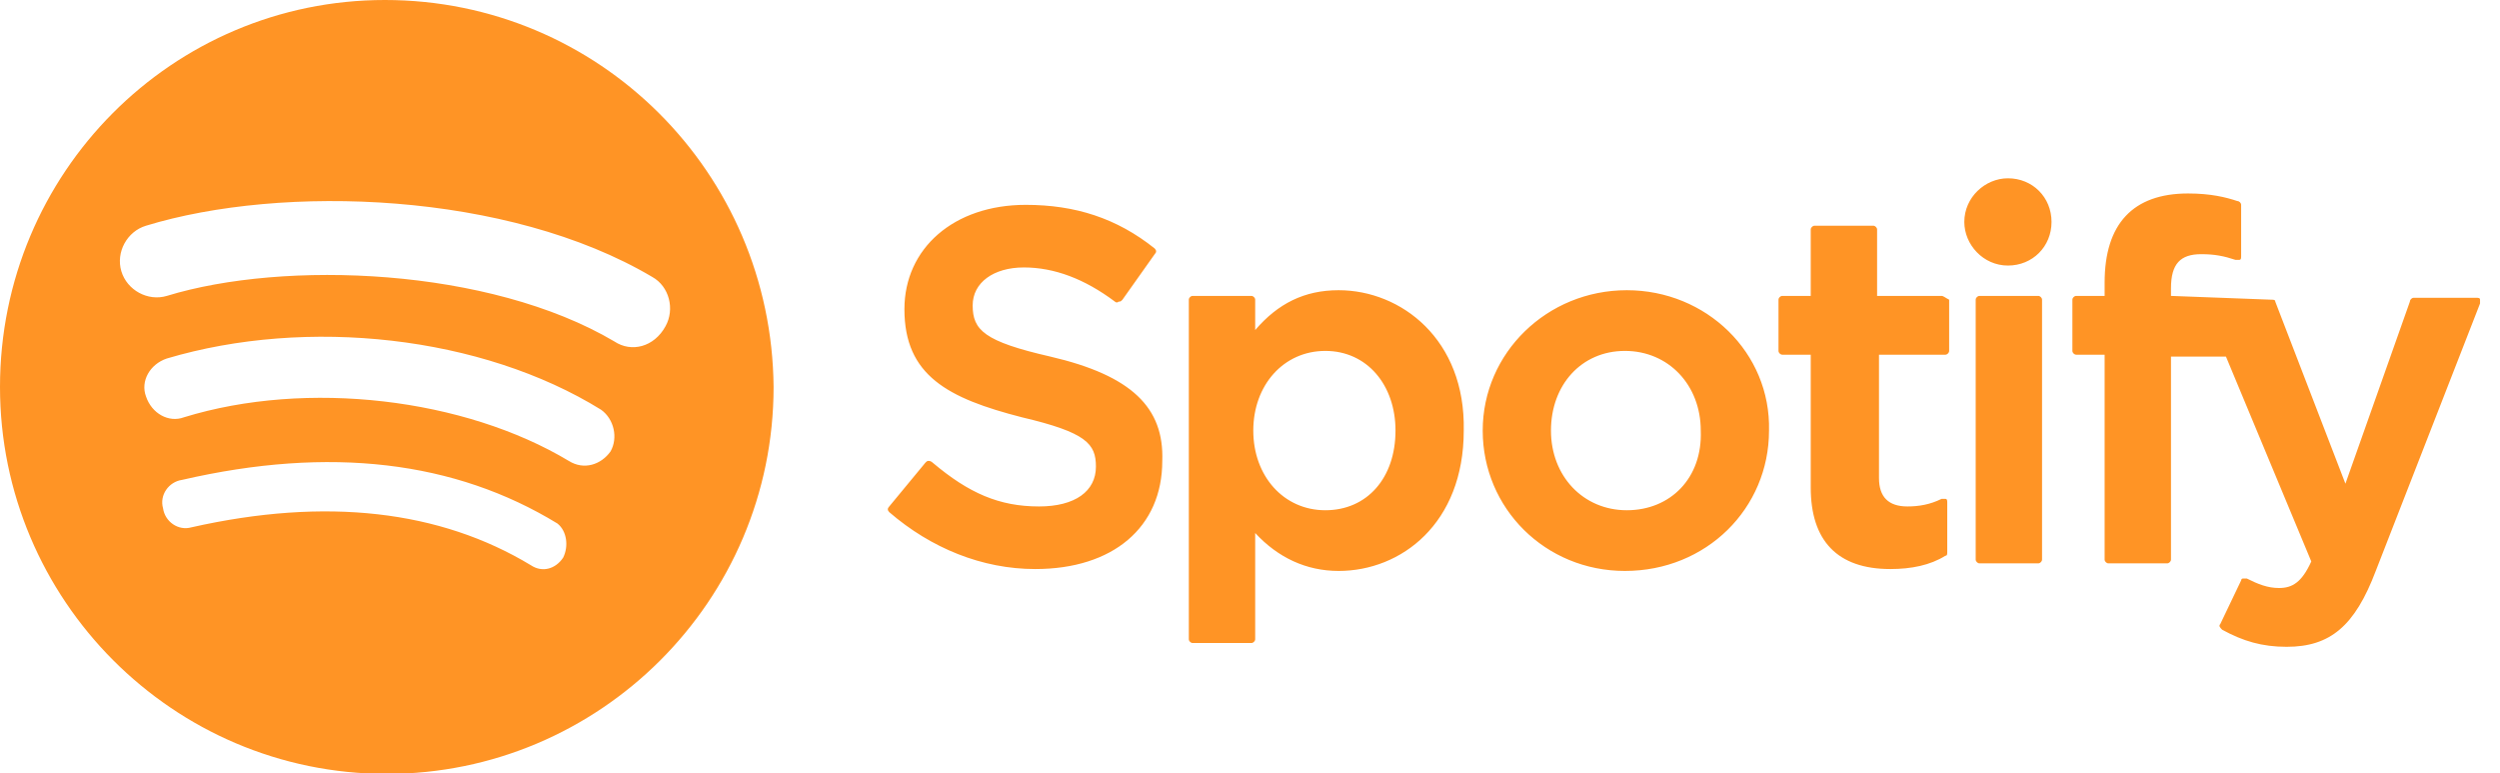
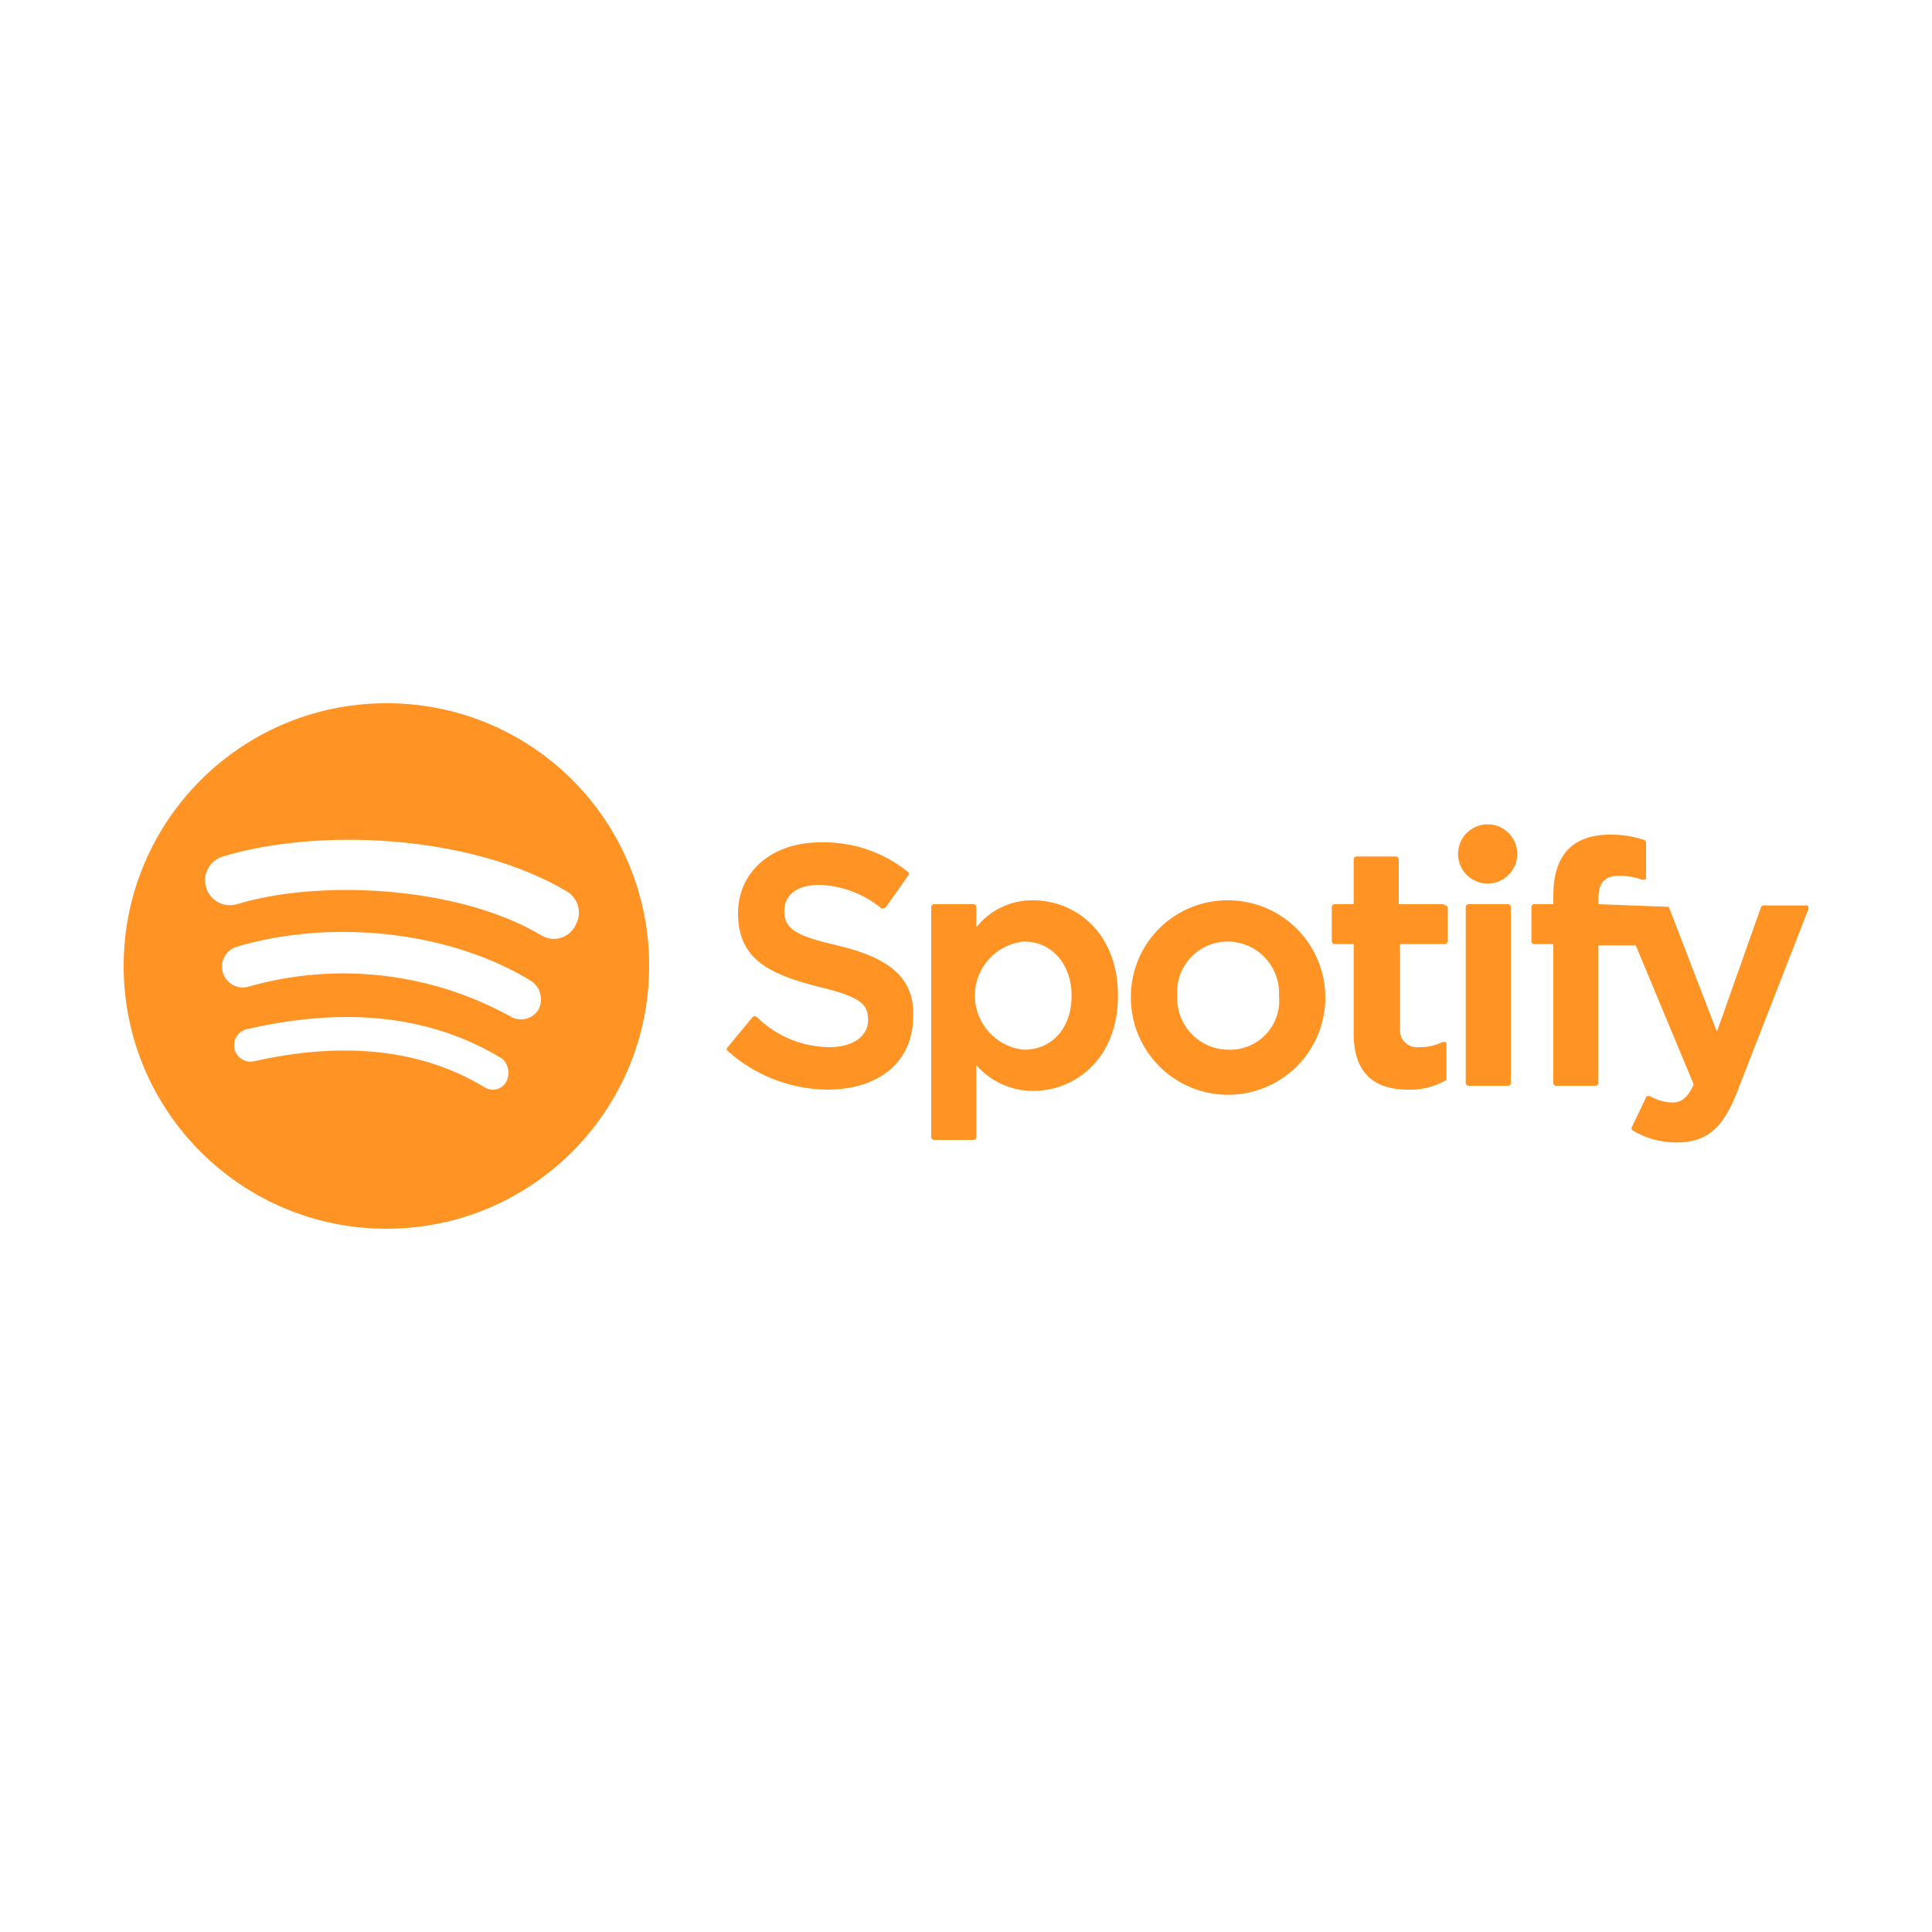
- <svg xmlns="http://www.w3.org/2000/svg" version="1.1" id="Layer_1" x="0px" y="0px" viewBox="0 0 131.8 40.7" style="enable-background:new 0 0 131.8 40.7;" xml:space="preserve">
-   <style type="text/css">
- 	.st0{fill:#FF9425;}
- </style>
-   <path class="st0" d="M20.3,0C9.1,0,0,9.1,0,20.4c0,11.2,9.1,20.4,20.4,20.4c11.2,0,20.4-9.1,20.4-20.4C40.7,9.1,31.6,0,20.3,0  L20.3,0z M29.7,29.4c-0.4,0.6-1.1,0.8-1.7,0.4c-4.8-2.9-10.8-3.6-17.9-2c-0.7,0.2-1.4-0.3-1.5-1c-0.2-0.7,0.3-1.4,1-1.5  c7.8-1.8,14.4-1,19.8,2.3C29.9,28,30,28.8,29.7,29.4z M32.2,23.8c-0.5,0.7-1.4,1-2.2,0.5C24.5,21,16.2,20,9.7,22  c-0.8,0.3-1.7-0.2-2-1.1c-0.3-0.8,0.2-1.7,1.1-2c7.4-2.2,16.6-1.2,22.9,2.7C32.4,22.1,32.6,23.1,32.2,23.8L32.2,23.8z M32.4,18  c-6.6-3.9-17.4-4.3-23.6-2.4c-1,0.3-2.1-0.3-2.4-1.3s0.3-2.1,1.3-2.4c7.2-2.2,19.1-1.8,26.7,2.7c0.9,0.5,1.2,1.7,0.7,2.6  C34.5,18.3,33.3,18.6,32.4,18L32.4,18z M55.4,18.8c-3.5-0.8-4.1-1.4-4.1-2.7c0-1.2,1.1-2,2.7-2c1.6,0,3.2,0.6,4.8,1.8  c0,0,0.1,0.1,0.2,0c0.1,0,0.1,0,0.2-0.1l1.7-2.4c0.1-0.1,0.1-0.2,0-0.3c-2-1.6-4.2-2.3-6.8-2.3c-3.8,0-6.4,2.3-6.4,5.5  c0,3.5,2.3,4.7,6.2,5.7c3.4,0.8,3.9,1.4,3.9,2.6c0,1.3-1.1,2.1-3,2.1c-2.1,0-3.7-0.7-5.6-2.3c0,0-0.1-0.1-0.2-0.1  c-0.1,0-0.1,0-0.2,0.1l-1.9,2.3c-0.1,0.1-0.1,0.2,0,0.3c2.2,1.9,4.9,3,7.7,3c4.1,0,6.7-2.2,6.7-5.7C61.4,21.5,59.7,19.8,55.4,18.8  L55.4,18.8z M70.6,15.3c-1.8,0-3.2,0.7-4.4,2.1v-1.6c0-0.1-0.1-0.2-0.2-0.2h-3.1c-0.1,0-0.2,0.1-0.2,0.2v17.9c0,0.1,0.1,0.2,0.2,0.2  H66c0.1,0,0.2-0.1,0.2-0.2v-5.6c1.2,1.3,2.7,2,4.4,2c3.3,0,6.6-2.5,6.6-7.4C77.3,17.9,73.9,15.3,70.6,15.3L70.6,15.3L70.6,15.3z   M73.6,22.7c0,2.5-1.5,4.2-3.7,4.2s-3.8-1.8-3.8-4.2s1.6-4.2,3.8-4.2C72.1,18.5,73.6,20.3,73.6,22.7L73.6,22.7z M85.8,15.3  c-4.2,0-7.6,3.3-7.6,7.4s3.3,7.4,7.5,7.4c4.3,0,7.6-3.3,7.6-7.4C93.4,18.6,90,15.3,85.8,15.3L85.8,15.3z M85.8,26.9  c-2.3,0-4-1.8-4-4.2s1.6-4.2,3.9-4.2s4,1.8,4,4.2C89.8,25.2,88.1,26.9,85.8,26.9z M102.4,15.6H99v-3.5c0-0.1-0.1-0.2-0.2-0.2h-3.1  c-0.1,0-0.2,0.1-0.2,0.2v3.5H94c-0.1,0-0.2,0.1-0.2,0.2v2.7c0,0.1,0.1,0.2,0.2,0.2h1.5v7c0,2.8,1.4,4.3,4.2,4.3  c1.1,0,2.1-0.2,2.9-0.7c0.1,0,0.1-0.1,0.1-0.2v-2.6c0-0.1,0-0.2-0.1-0.2s-0.2,0-0.2,0c-0.6,0.3-1.2,0.4-1.8,0.4  c-1,0-1.5-0.5-1.5-1.5v-6.5h3.5c0.1,0,0.2-0.1,0.2-0.2v-2.7C102.6,15.7,102.5,15.6,102.4,15.6L102.4,15.6L102.4,15.6z M114.5,15.6  v-0.4c0-1.3,0.5-1.8,1.6-1.8c0.7,0,1.2,0.1,1.8,0.3c0.1,0,0.1,0,0.2,0s0.1-0.1,0.1-0.2v-2.7c0-0.1-0.1-0.2-0.2-0.2  c-0.6-0.2-1.4-0.4-2.6-0.4c-2.9,0-4.4,1.6-4.4,4.7v0.7h-1.5c-0.1,0-0.2,0.1-0.2,0.2v2.7c0,0.1,0.1,0.2,0.2,0.2h1.5v10.8  c0,0.1,0.1,0.2,0.2,0.2h3.1c0.1,0,0.2-0.1,0.2-0.2V18.8h2.9l4.5,10.8c-0.5,1.1-1,1.4-1.7,1.4c-0.6,0-1.1-0.2-1.7-0.5  c-0.1,0-0.1,0-0.2,0s-0.1,0.1-0.1,0.1l-1.1,2.3c-0.1,0.1,0,0.2,0.1,0.3c1.1,0.6,2.1,0.9,3.4,0.9c2.3,0,3.6-1.1,4.7-4l5.5-14.1  c0-0.1,0-0.2,0-0.2c0-0.1-0.1-0.1-0.2-0.1h-3.3c-0.1,0-0.2,0.1-0.2,0.2l-3.4,9.6l-3.7-9.6c0-0.1-0.1-0.1-0.2-0.1L114.5,15.6  L114.5,15.6L114.5,15.6z M107.5,15.6h-3.1c-0.1,0-0.2,0.1-0.2,0.2v13.7c0,0.1,0.1,0.2,0.2,0.2h3.1c0.1,0,0.2-0.1,0.2-0.2V15.8  C107.7,15.7,107.6,15.6,107.5,15.6L107.5,15.6z M105.9,9.4c-1.2,0-2.3,1-2.3,2.3c0,1.2,1,2.3,2.3,2.3s2.3-1,2.3-2.3  C108.2,10.4,107.2,9.4,105.9,9.4z" />
+ <svg xmlns="http://www.w3.org/2000/svg" id="Layer_1" data-name="Layer 1" viewBox="0 0 150 150">
+   <defs>
+     <style>.cls-1{fill:#ff9425;}</style>
+   </defs>
+   <path class="cls-1" d="M29.9,54.6A20.4,20.4,0,1,0,50.4,75,20.34,20.34,0,0,0,29.9,54.6ZM39.3,84a1.19,1.19,0,0,1-1.7.4c-4.8-2.9-10.8-3.6-17.9-2a1.27,1.27,0,1,1-.5-2.5c7.8-1.8,14.4-1,19.8,2.3A1.5,1.5,0,0,1,39.3,84Zm2.5-5.6a1.6,1.6,0,0,1-2.2.5,26.87,26.87,0,0,0-20.3-2.3,1.61,1.61,0,0,1-.9-3.1c7.4-2.2,16.6-1.2,22.9,2.7a1.73,1.73,0,0,1,.5,2.2Zm.2-5.8c-6.6-3.9-17.4-4.3-23.6-2.4a1.93,1.93,0,1,1-1.1-3.7c7.2-2.2,19.1-1.8,26.7,2.7a1.93,1.93,0,0,1,.7,2.6,1.86,1.86,0,0,1-2.7.8Zm23,.8c-3.5-.8-4.1-1.4-4.1-2.7s1.1-2,2.7-2a8,8,0,0,1,4.8,1.8.14.14,0,0,0,.2,0c.1,0,.1,0,.2-.1L70.5,68a.19.19,0,0,0,0-.3,10.38,10.38,0,0,0-6.8-2.3c-3.8,0-6.4,2.3-6.4,5.5,0,3.5,2.3,4.7,6.2,5.7,3.4.8,3.9,1.4,3.9,2.6s-1.1,2.1-3,2.1A8.12,8.12,0,0,1,58.8,79a.35.35,0,0,0-.2-.1c-.1,0-.1,0-.2.1l-1.9,2.3a.19.19,0,0,0,0,.3,11.82,11.82,0,0,0,7.7,3c4.1,0,6.7-2.2,6.7-5.7.1-2.8-1.6-4.5-5.9-5.5Zm15.2-3.5A5.49,5.49,0,0,0,75.8,72V70.4a.22.22,0,0,0-.2-.2H72.5a.22.22,0,0,0-.2.2V88.3a.22.22,0,0,0,.2.2h3.1a.22.22,0,0,0,.2-.2V82.7a5.86,5.86,0,0,0,4.4,2c3.3,0,6.6-2.5,6.6-7.4s-3.3-7.4-6.6-7.4Zm3,7.4c0,2.5-1.5,4.2-3.7,4.2a4.22,4.22,0,0,1,0-8.4c2.2,0,3.7,1.8,3.7,4.2Zm12.2-7.4a7.49,7.49,0,0,0-7.6,7.4,7.55,7.55,0,1,0,7.6-7.4Zm0,11.6a4,4,0,0,1-4-4.2,3.92,3.92,0,0,1,3.9-4.2,4,4,0,0,1,4,4.2A3.81,3.81,0,0,1,95.4,81.5ZM112,70.2h-3.4V66.7a.22.22,0,0,0-.2-.2h-3.1a.22.22,0,0,0-.2.2v3.5h-1.5a.22.22,0,0,0-.2.2v2.7a.22.22,0,0,0,.2.2h1.5v7c0,2.8,1.4,4.3,4.2,4.3a5.43,5.43,0,0,0,2.9-.7c.1,0,.1-.1.1-.2V81.1c0-.1,0-.2-.1-.2H112a3.92,3.92,0,0,1-1.8.4,1.33,1.33,0,0,1-1.5-1.5V73.3h3.5a.22.22,0,0,0,.2-.2V70.4c-.2-.1-.3-.2-.4-.2Zm12.1,0v-.4c0-1.3.5-1.8,1.6-1.8a5.23,5.23,0,0,1,1.8.3h.2c.1,0,.1-.1.1-.2V65.4a.22.22,0,0,0-.2-.2,7.84,7.84,0,0,0-2.6-.4c-2.9,0-4.4,1.6-4.4,4.7v.7h-1.5a.22.22,0,0,0-.2.2v2.7a.22.22,0,0,0,.2.2h1.5V84.1a.22.22,0,0,0,.2.2h3.1a.22.22,0,0,0,.2-.2V73.4H127l4.5,10.8c-.5,1.1-1,1.4-1.7,1.4a3.69,3.69,0,0,1-1.7-.5h-.2a.1.1,0,0,0-.1.1l-1.1,2.3c-.1.1,0,.2.1.3a6.65,6.65,0,0,0,3.4.9c2.3,0,3.6-1.1,4.7-4l5.5-14.1v-.2c0-.1-.1-.1-.2-.1h-3.3a.22.22,0,0,0-.2.2l-3.4,9.6-3.7-9.6c0-.1-.1-.1-.2-.1l-5.3-.2Zm-7,0H114a.22.22,0,0,0-.2.2V84.1a.22.22,0,0,0,.2.2h3.1a.22.22,0,0,0,.2-.2V70.4a.22.22,0,0,0-.2-.2ZM115.5,64a2.3,2.3,0,1,0,0,4.6,2.3,2.3,0,1,0,0-4.6Z" />
</svg>
